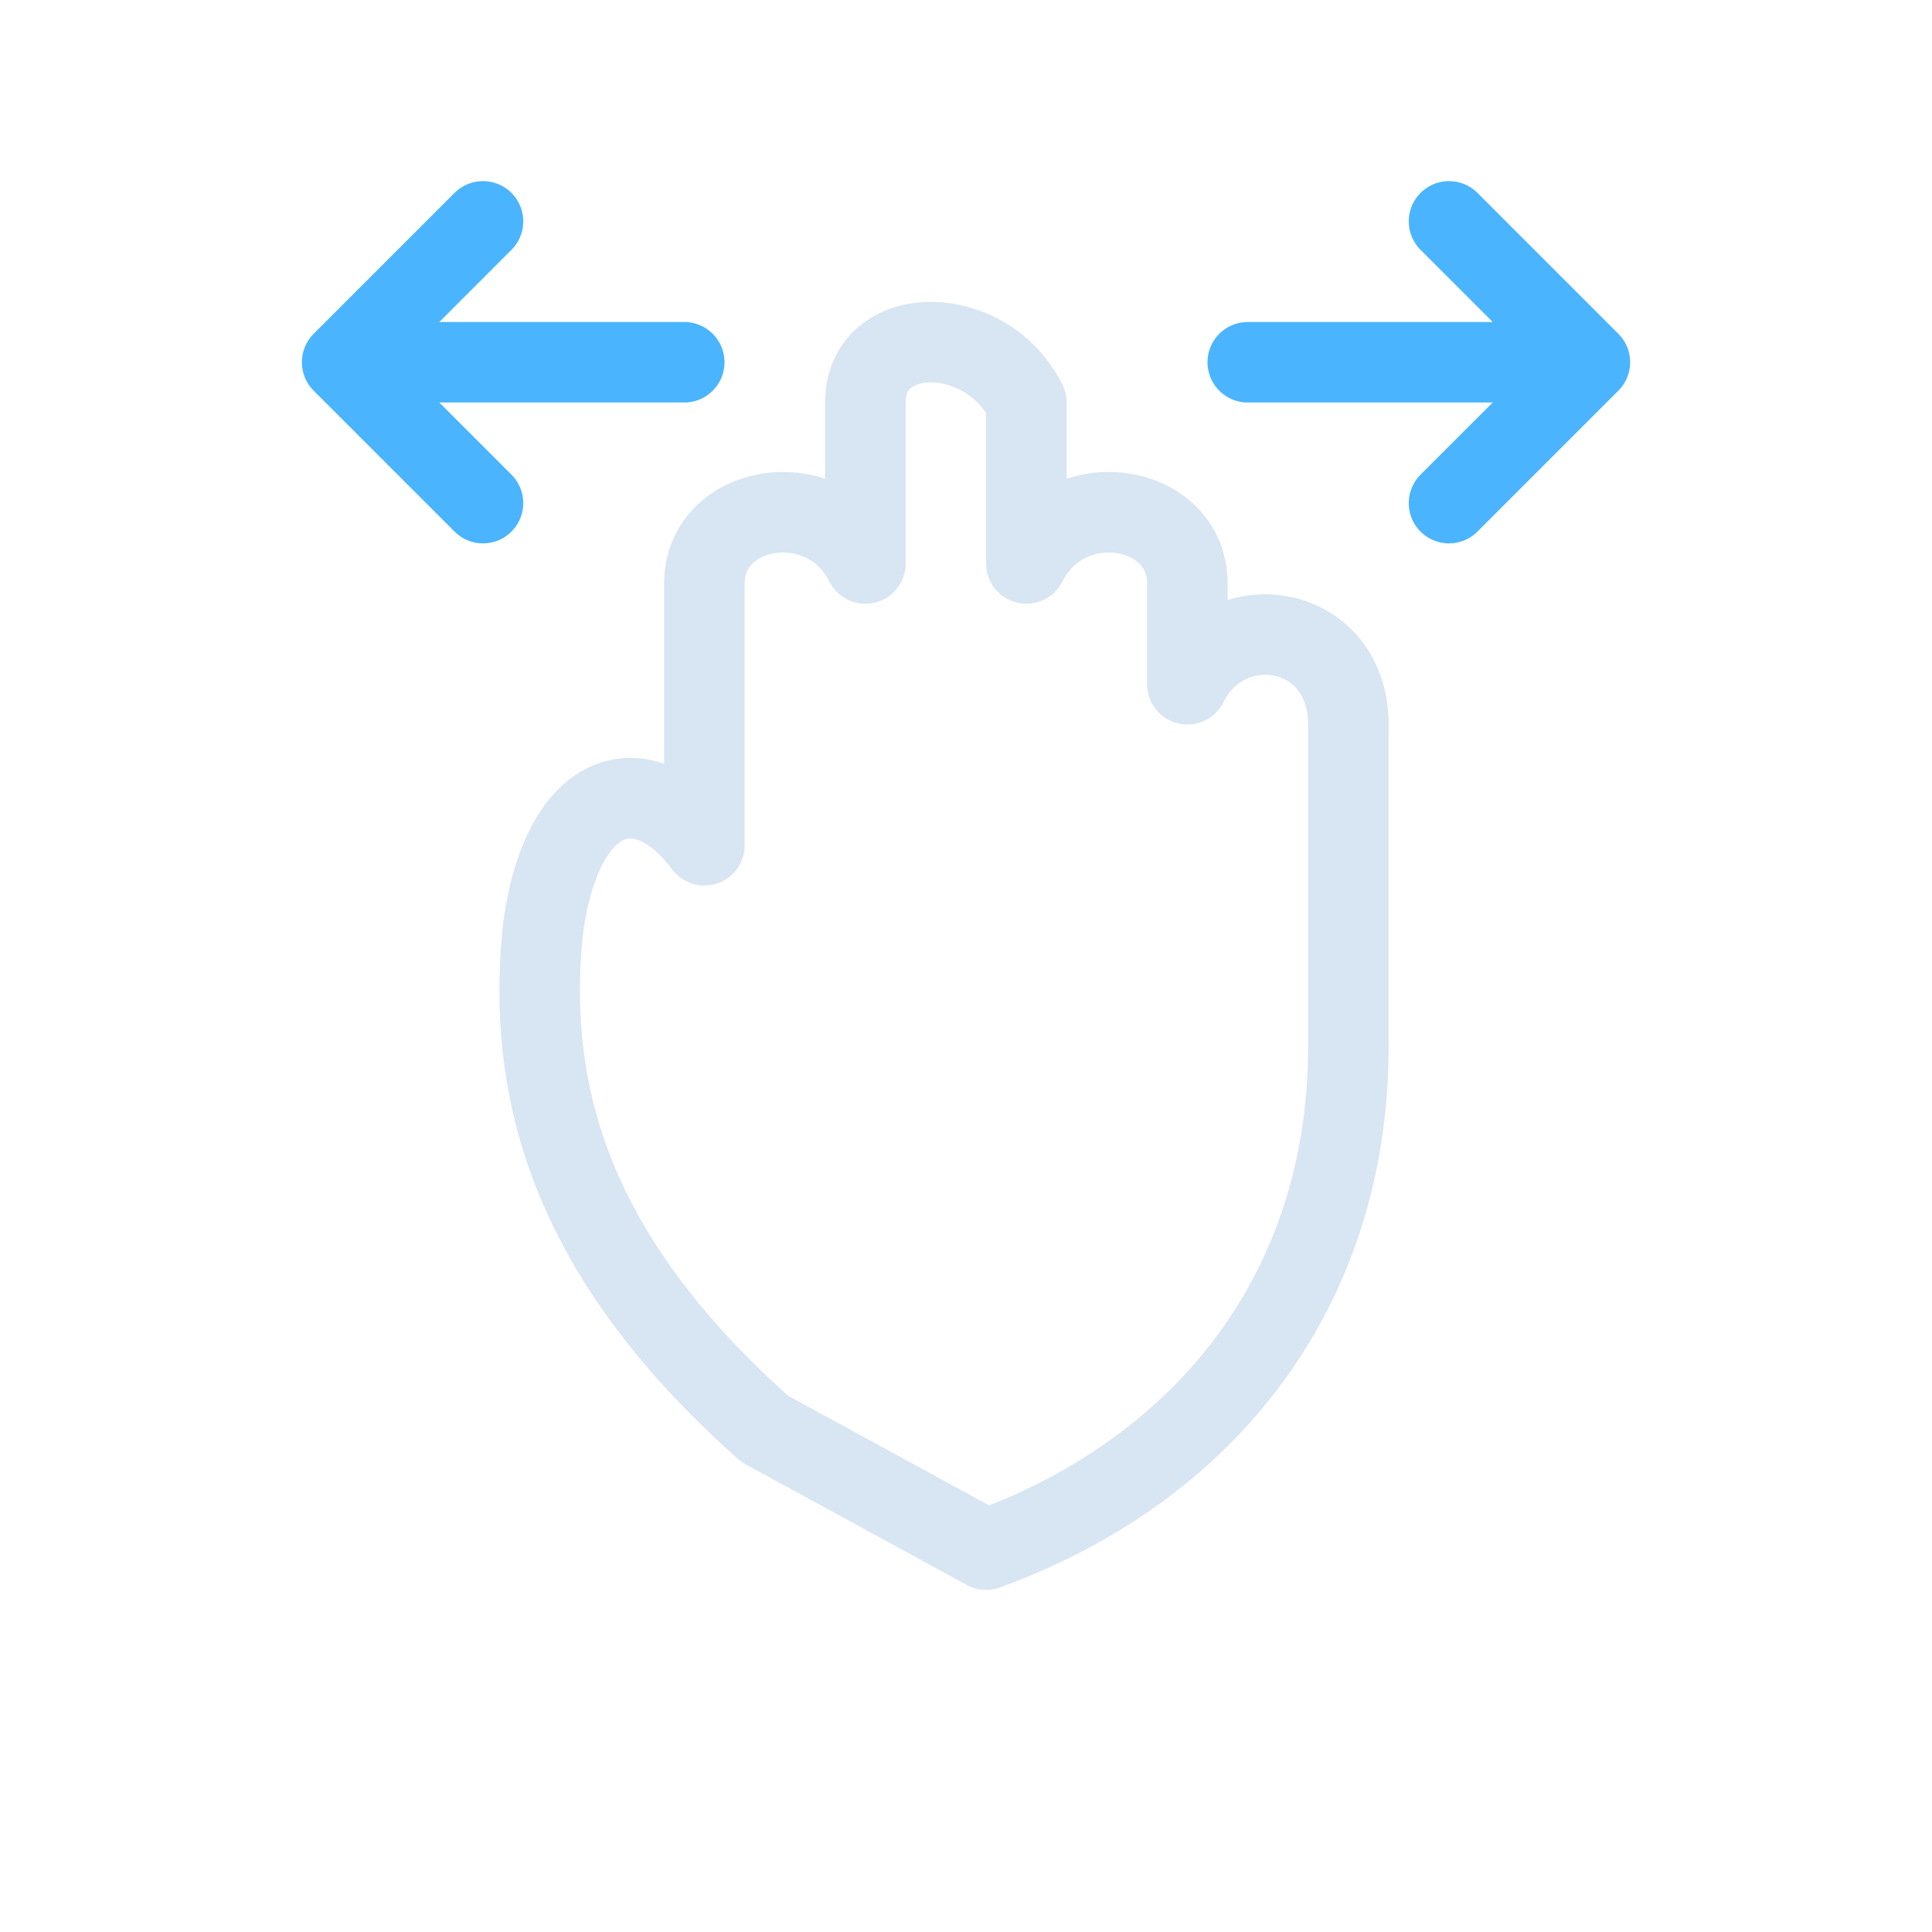
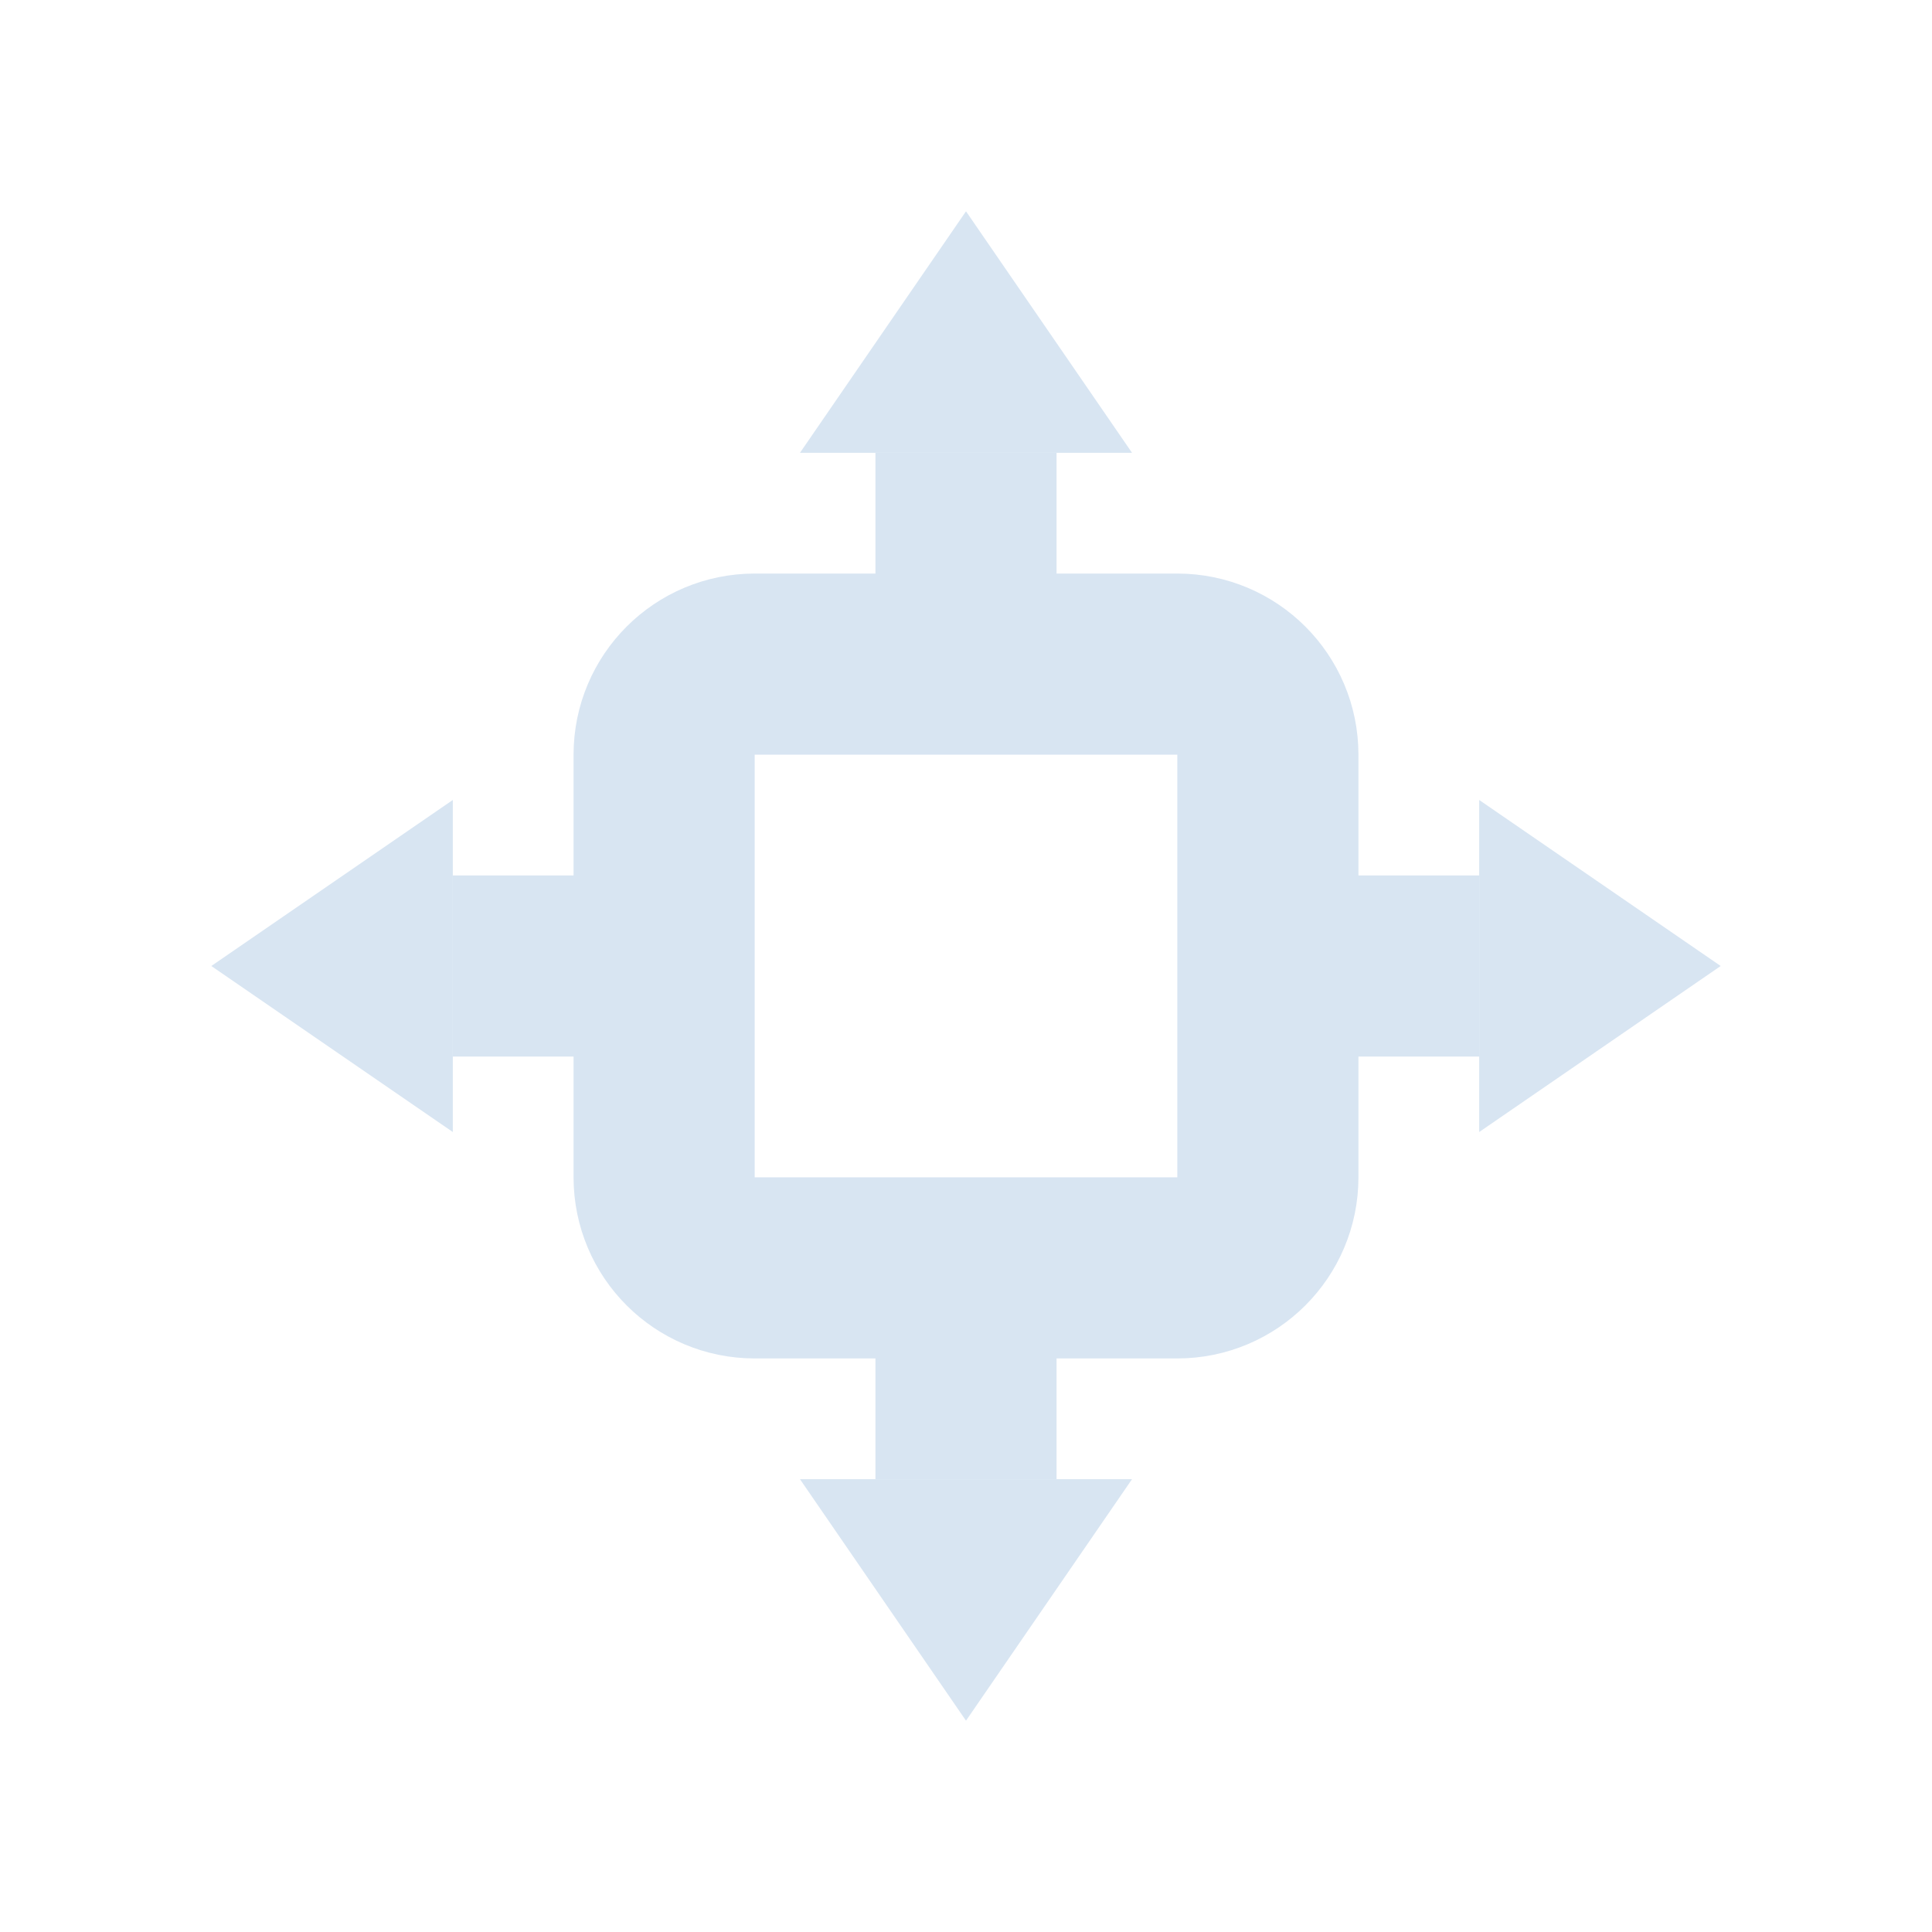
- <svg xmlns="http://www.w3.org/2000/svg" width="96" height="96" viewBox="0 0 96 96">
-   <g fill="none" stroke-linecap="round" stroke-linejoin="round">
-     <path d="M38 71 C29 63 26 55 27 46 C28 39 32 38 35 42 L35 29 C35 25 41 24 43 28 L43 20 C43 16 49 16 51 20 L51 28 C53 24 59 25 59 29 L59 34 C61 30 67 31 67 36 L67 52 C67 64 60 73 49 77 Z" stroke="#D8E5F2" stroke-width="4" />
-     <path d="M17 18 H34 M17 18 L24 11 M17 18 L24 25" stroke="#4AB4FF" stroke-width="4" />
-     <path d="M79 18 H62 M79 18 L72 11 M79 18 L72 25" stroke="#4AB4FF" stroke-width="4" />
-   </g>
+ <svg xmlns="http://www.w3.org/2000/svg" width="128" height="128" viewBox="0 0 128 128">
+   <rect x="44" y="44" width="40" height="40" rx="6" fill="none" stroke="#D8E5F2" stroke-width="12" />
+   <polygon fill="#D8E5F2" points="70,40 70,30 58,30 58,40" />
+   <polygon fill="#D8E5F2" points="64,14 75,30 53,30" />
+   <polygon fill="#D8E5F2" points="58,88 58,98 70,98 70,88" />
+   <polygon fill="#D8E5F2" points="64,114 53,98 75,98" />
+   <polygon fill="#D8E5F2" points="40,58 30,58 30,70 40,70" />
+   <polygon fill="#D8E5F2" points="14,64 30,53 30,75" />
+   <polygon fill="#D8E5F2" points="88,70 98,70 98,58 88,58" />
+   <polygon fill="#D8E5F2" points="114,64 98,75 98,53" />
</svg>
